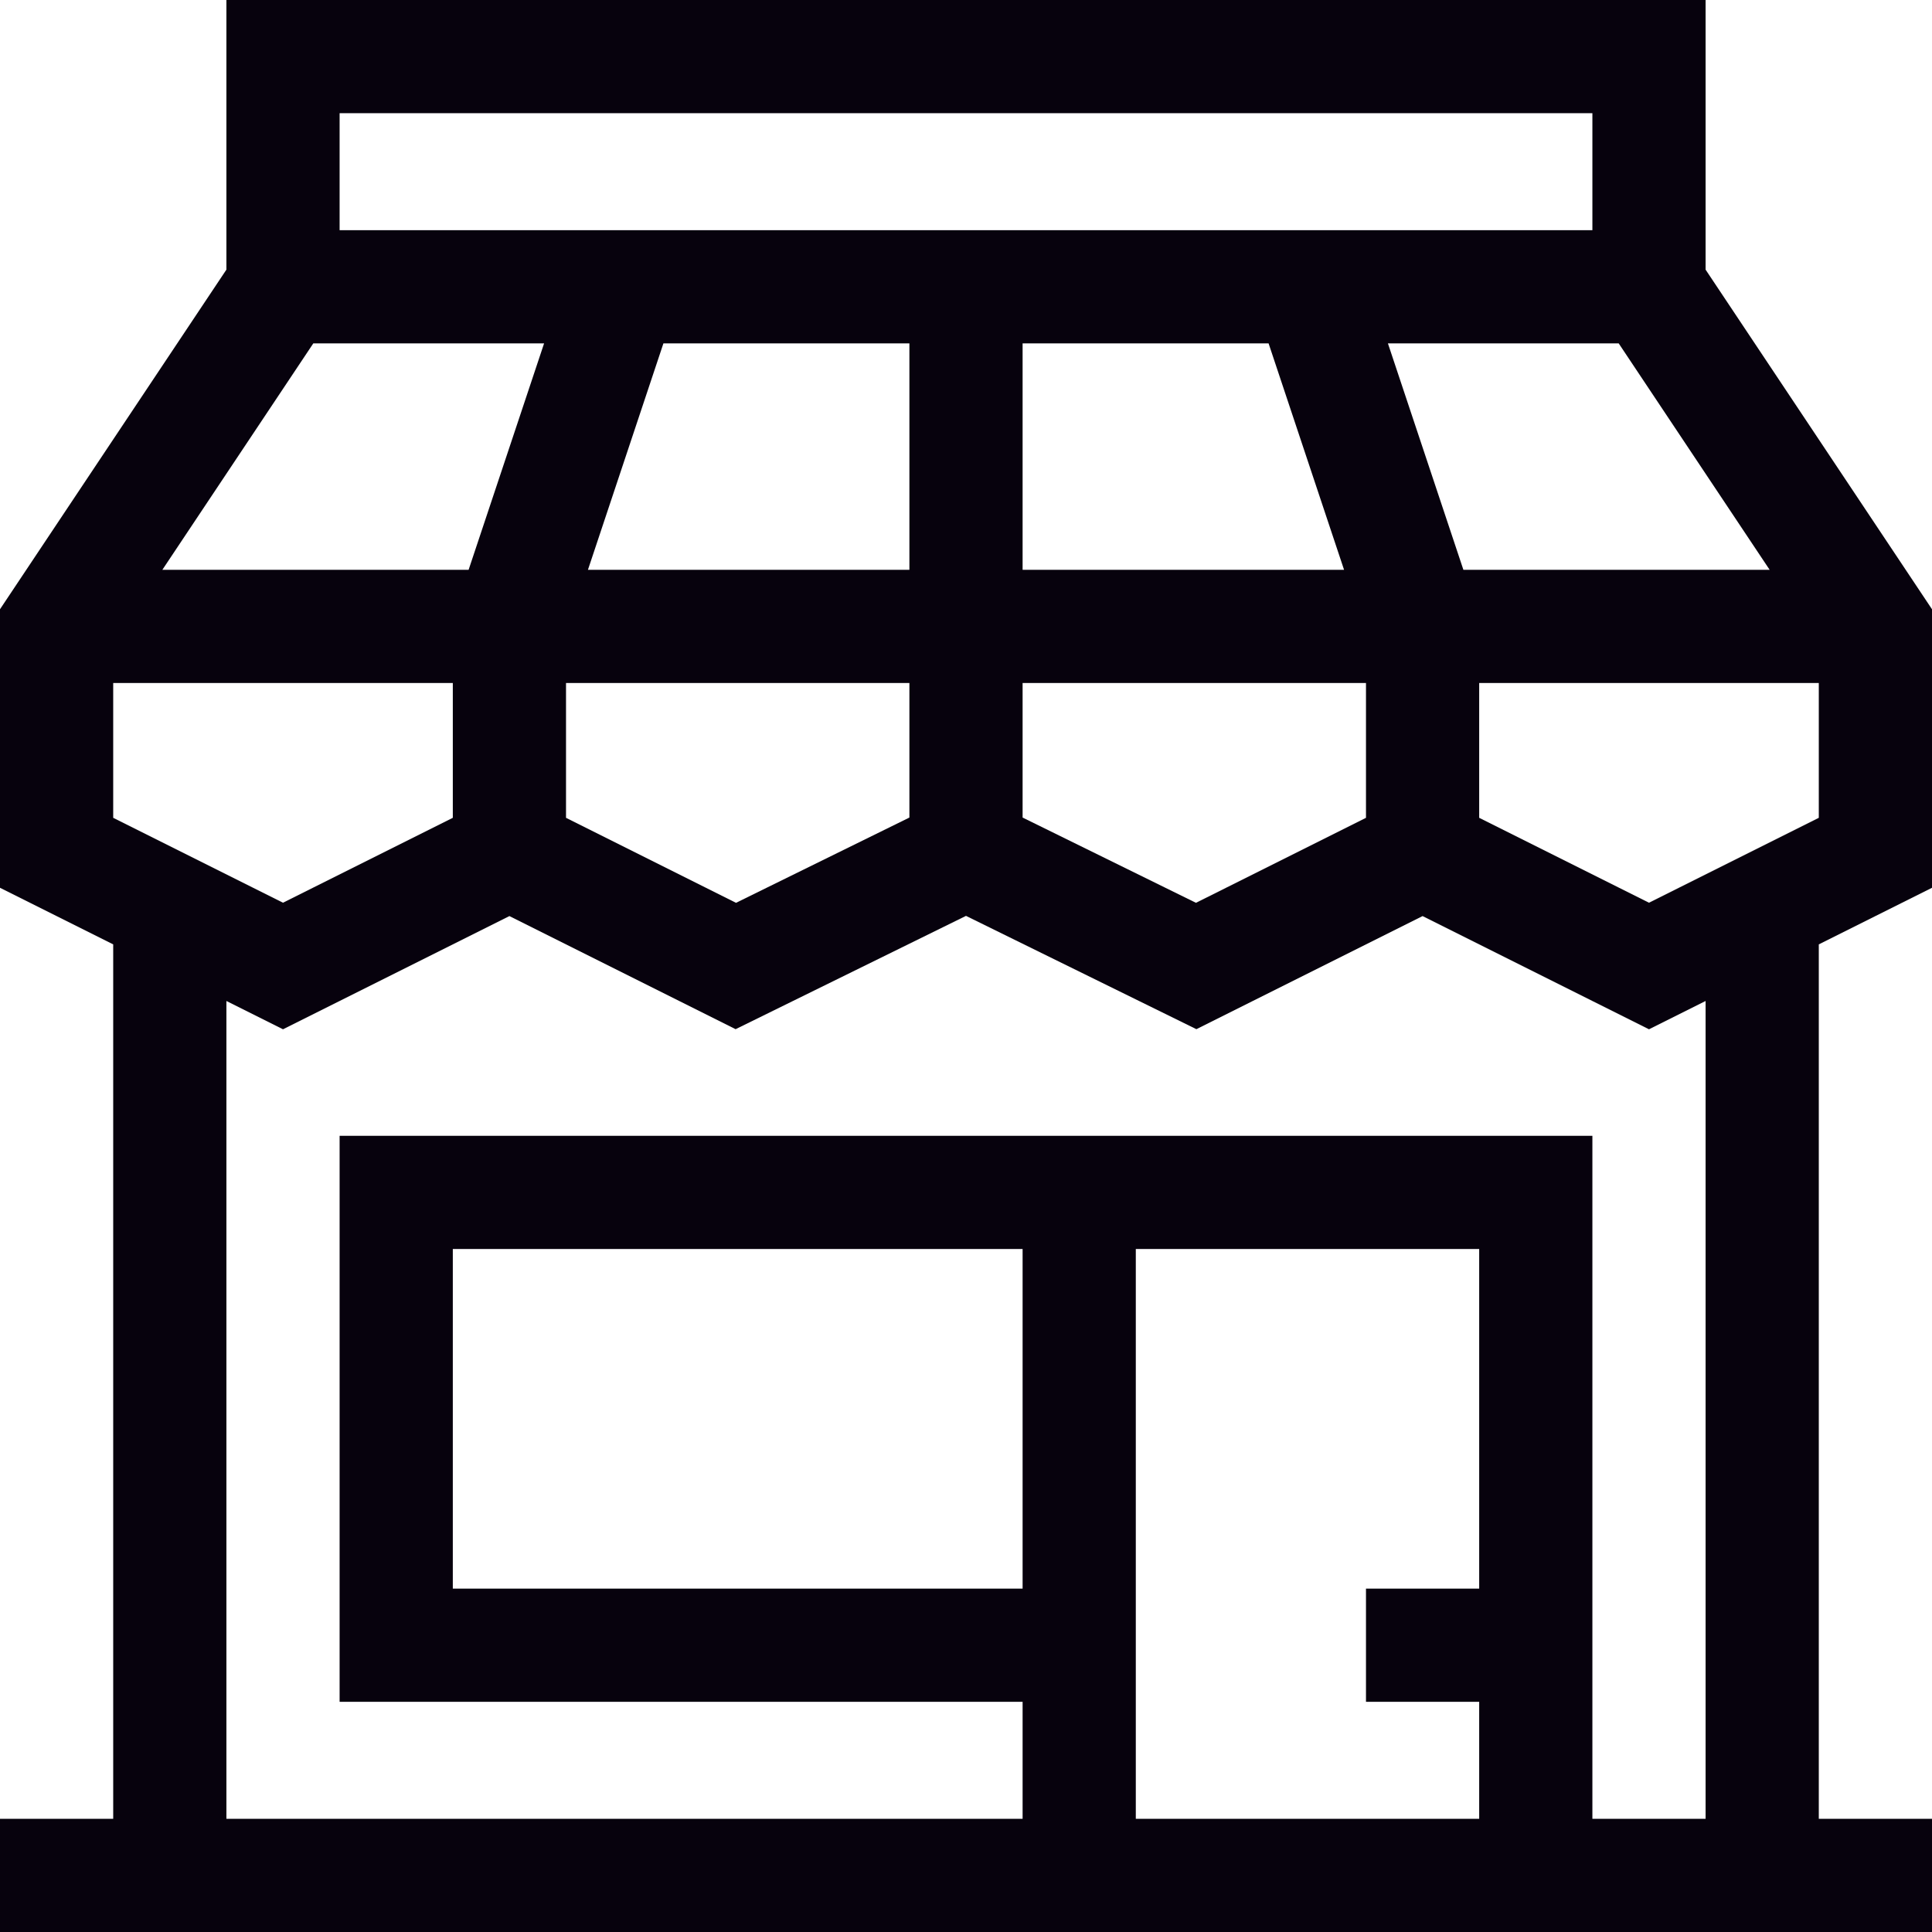
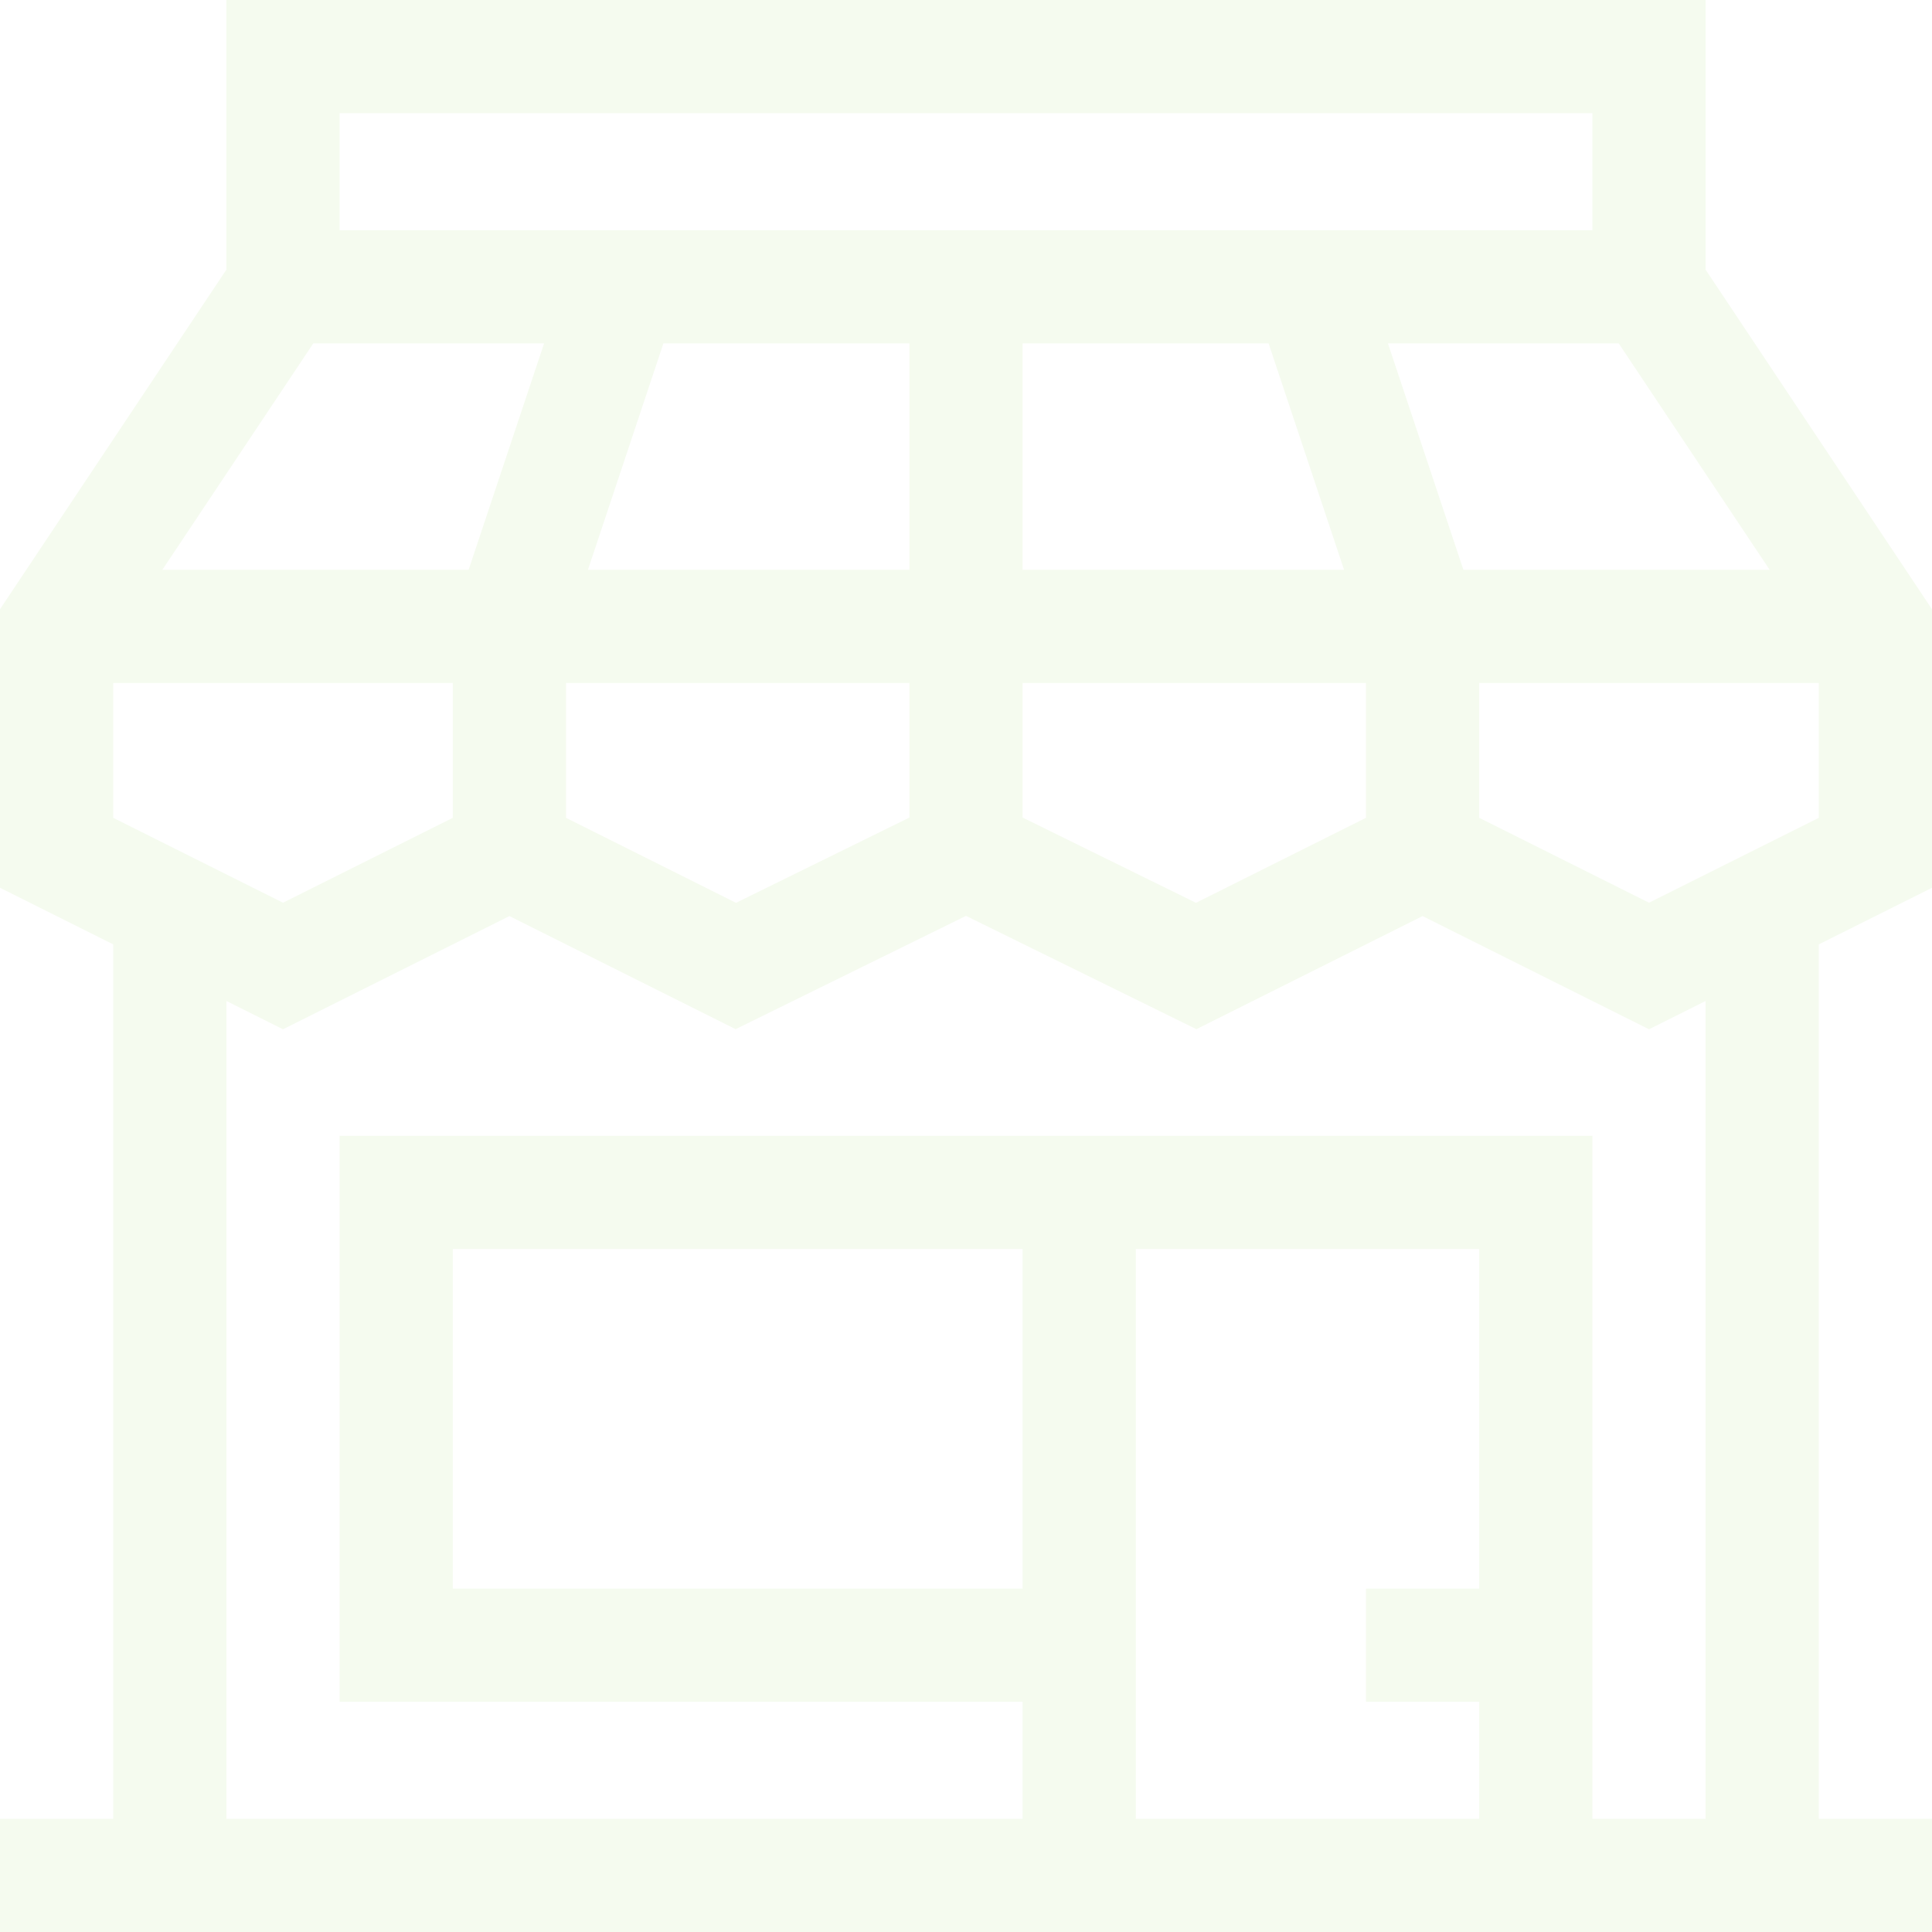
<svg xmlns="http://www.w3.org/2000/svg" version="1.1" width="512" height="512" x="0" y="0" viewBox="0 0 512 512" style="enable-background:new 0 0 512 512" xml:space="preserve" class="">
  <g>
-     <path d="m512 235.271v-73.812l-60-90v-71.459h-392v71.458l-60 90v73.812l30 15v231.73h-30v30h512v-30h-30v-231.729zm-75 3.959-45-22.5v-35.73h90v35.729zm-407-22.5v-35.73h90v35.729l-45 22.5zm357.812-65.73-20-60h61.161l40 60zm-51.623-60 20 60h-85.189v-60zm-95.189 60h-85.188l20-60h65.188zm-116.812 0h-81.16l40-60h61.161zm25.812 30h91v35.661l-45.945 22.596-45.055-22.527zm121 0h91v35.729l-45.055 22.527-45.945-22.595zm-181-151h332v31h-332zm181 391h-151v-90h151zm121 0h-30v30h30v31h-91v-151h91zm60 61h-30c0-34.819 0-128.263 0-181-34.6 0-296.748 0-332 0v150h181v31h-211v-216.729l15 7.5 60-30 59.945 29.973 61.055-30.028 61.055 30.027 59.945-29.972 60 30 15-7.5z" fill="#07020d" data-original="#000000" style="" class="" />
+     <path d="m512 235.271v-73.812l-60-90v-71.459h-392v71.458l-60 90v73.812l30 15v231.73h-30v30h512v-30h-30v-231.729zm-75 3.959-45-22.5v-35.73h90v35.729zm-407-22.5v-35.73h90v35.729l-45 22.5zm357.812-65.73-20-60h61.161l40 60zm-51.623-60 20 60h-85.189v-60zm-95.189 60h-85.188l20-60h65.188zm-116.812 0h-81.16l40-60h61.161zm25.812 30h91v35.661l-45.945 22.596-45.055-22.527zm121 0h91v35.729l-45.055 22.527-45.945-22.595zm-181-151h332v31h-332zm181 391h-151v-90h151zm121 0h-30v30h30v31h-91v-151h91zm60 61h-30c0-34.819 0-128.263 0-181-34.6 0-296.748 0-332 0v150h181v31h-211v-216.729l15 7.5 60-30 59.945 29.973 61.055-30.028 61.055 30.027 59.945-29.972 60 30 15-7.5z" fill="#f5fbef" data-original="#000000" style="" class="" />
  </g>
</svg>
